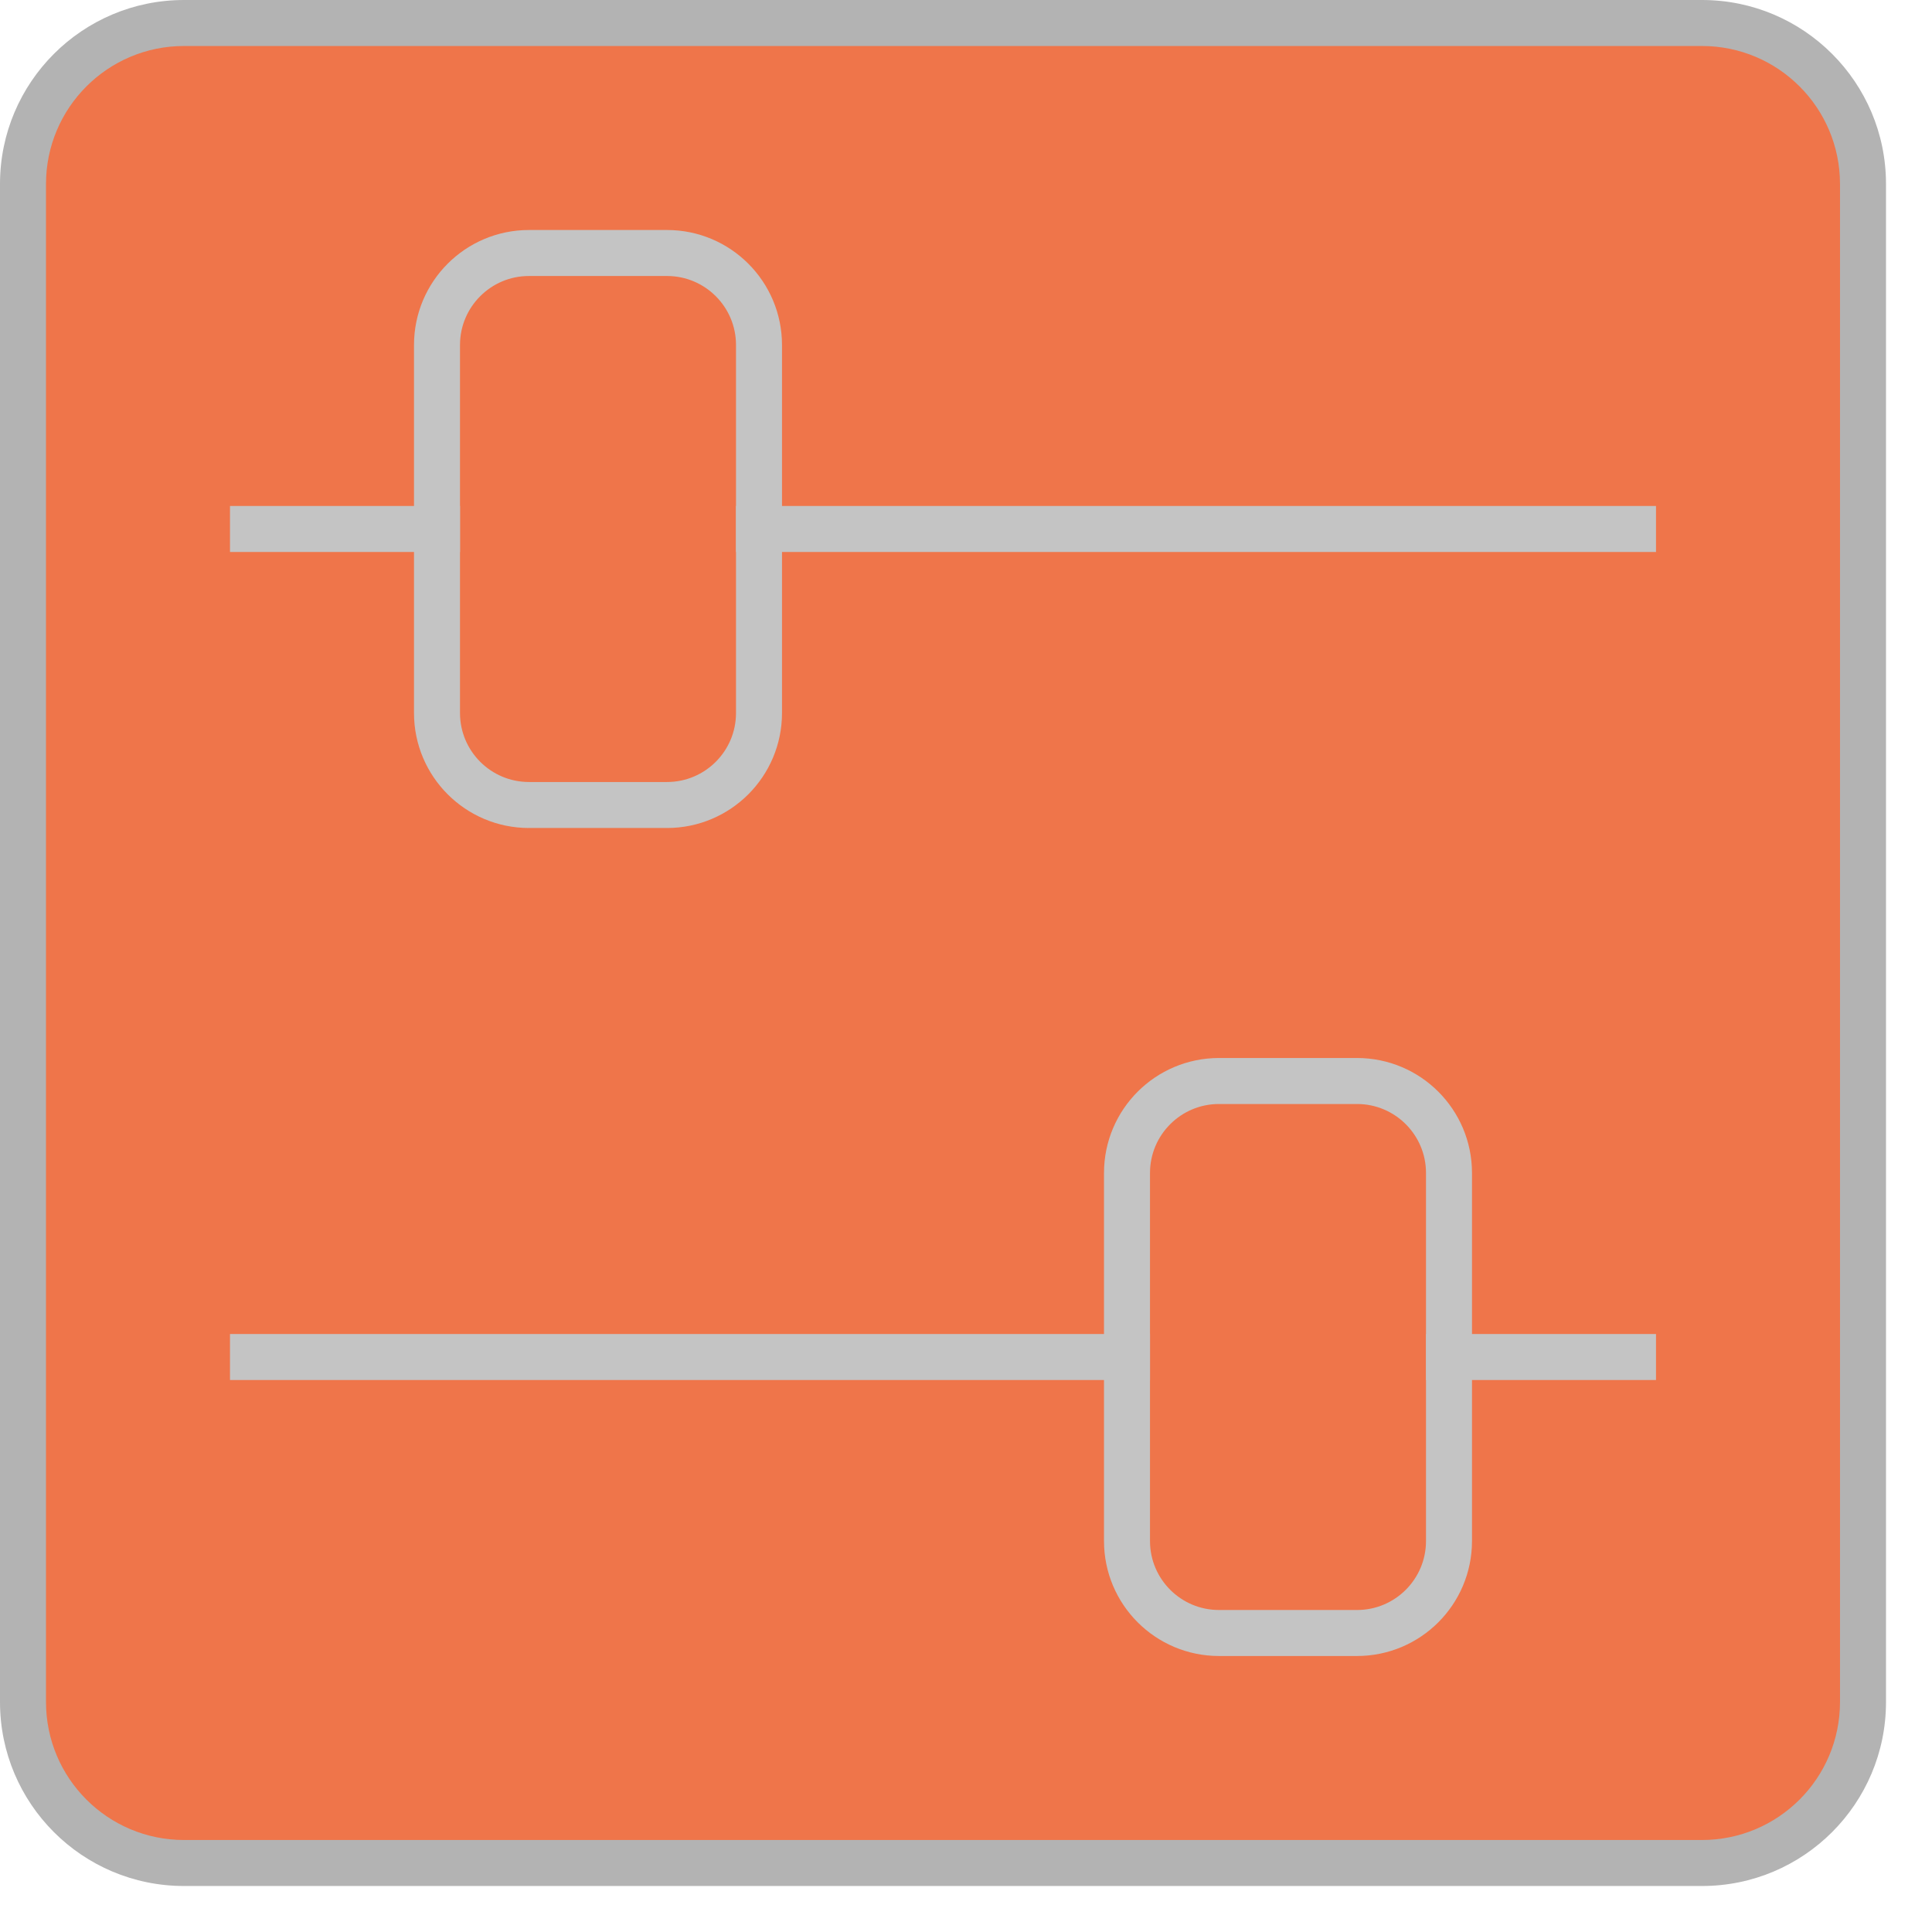
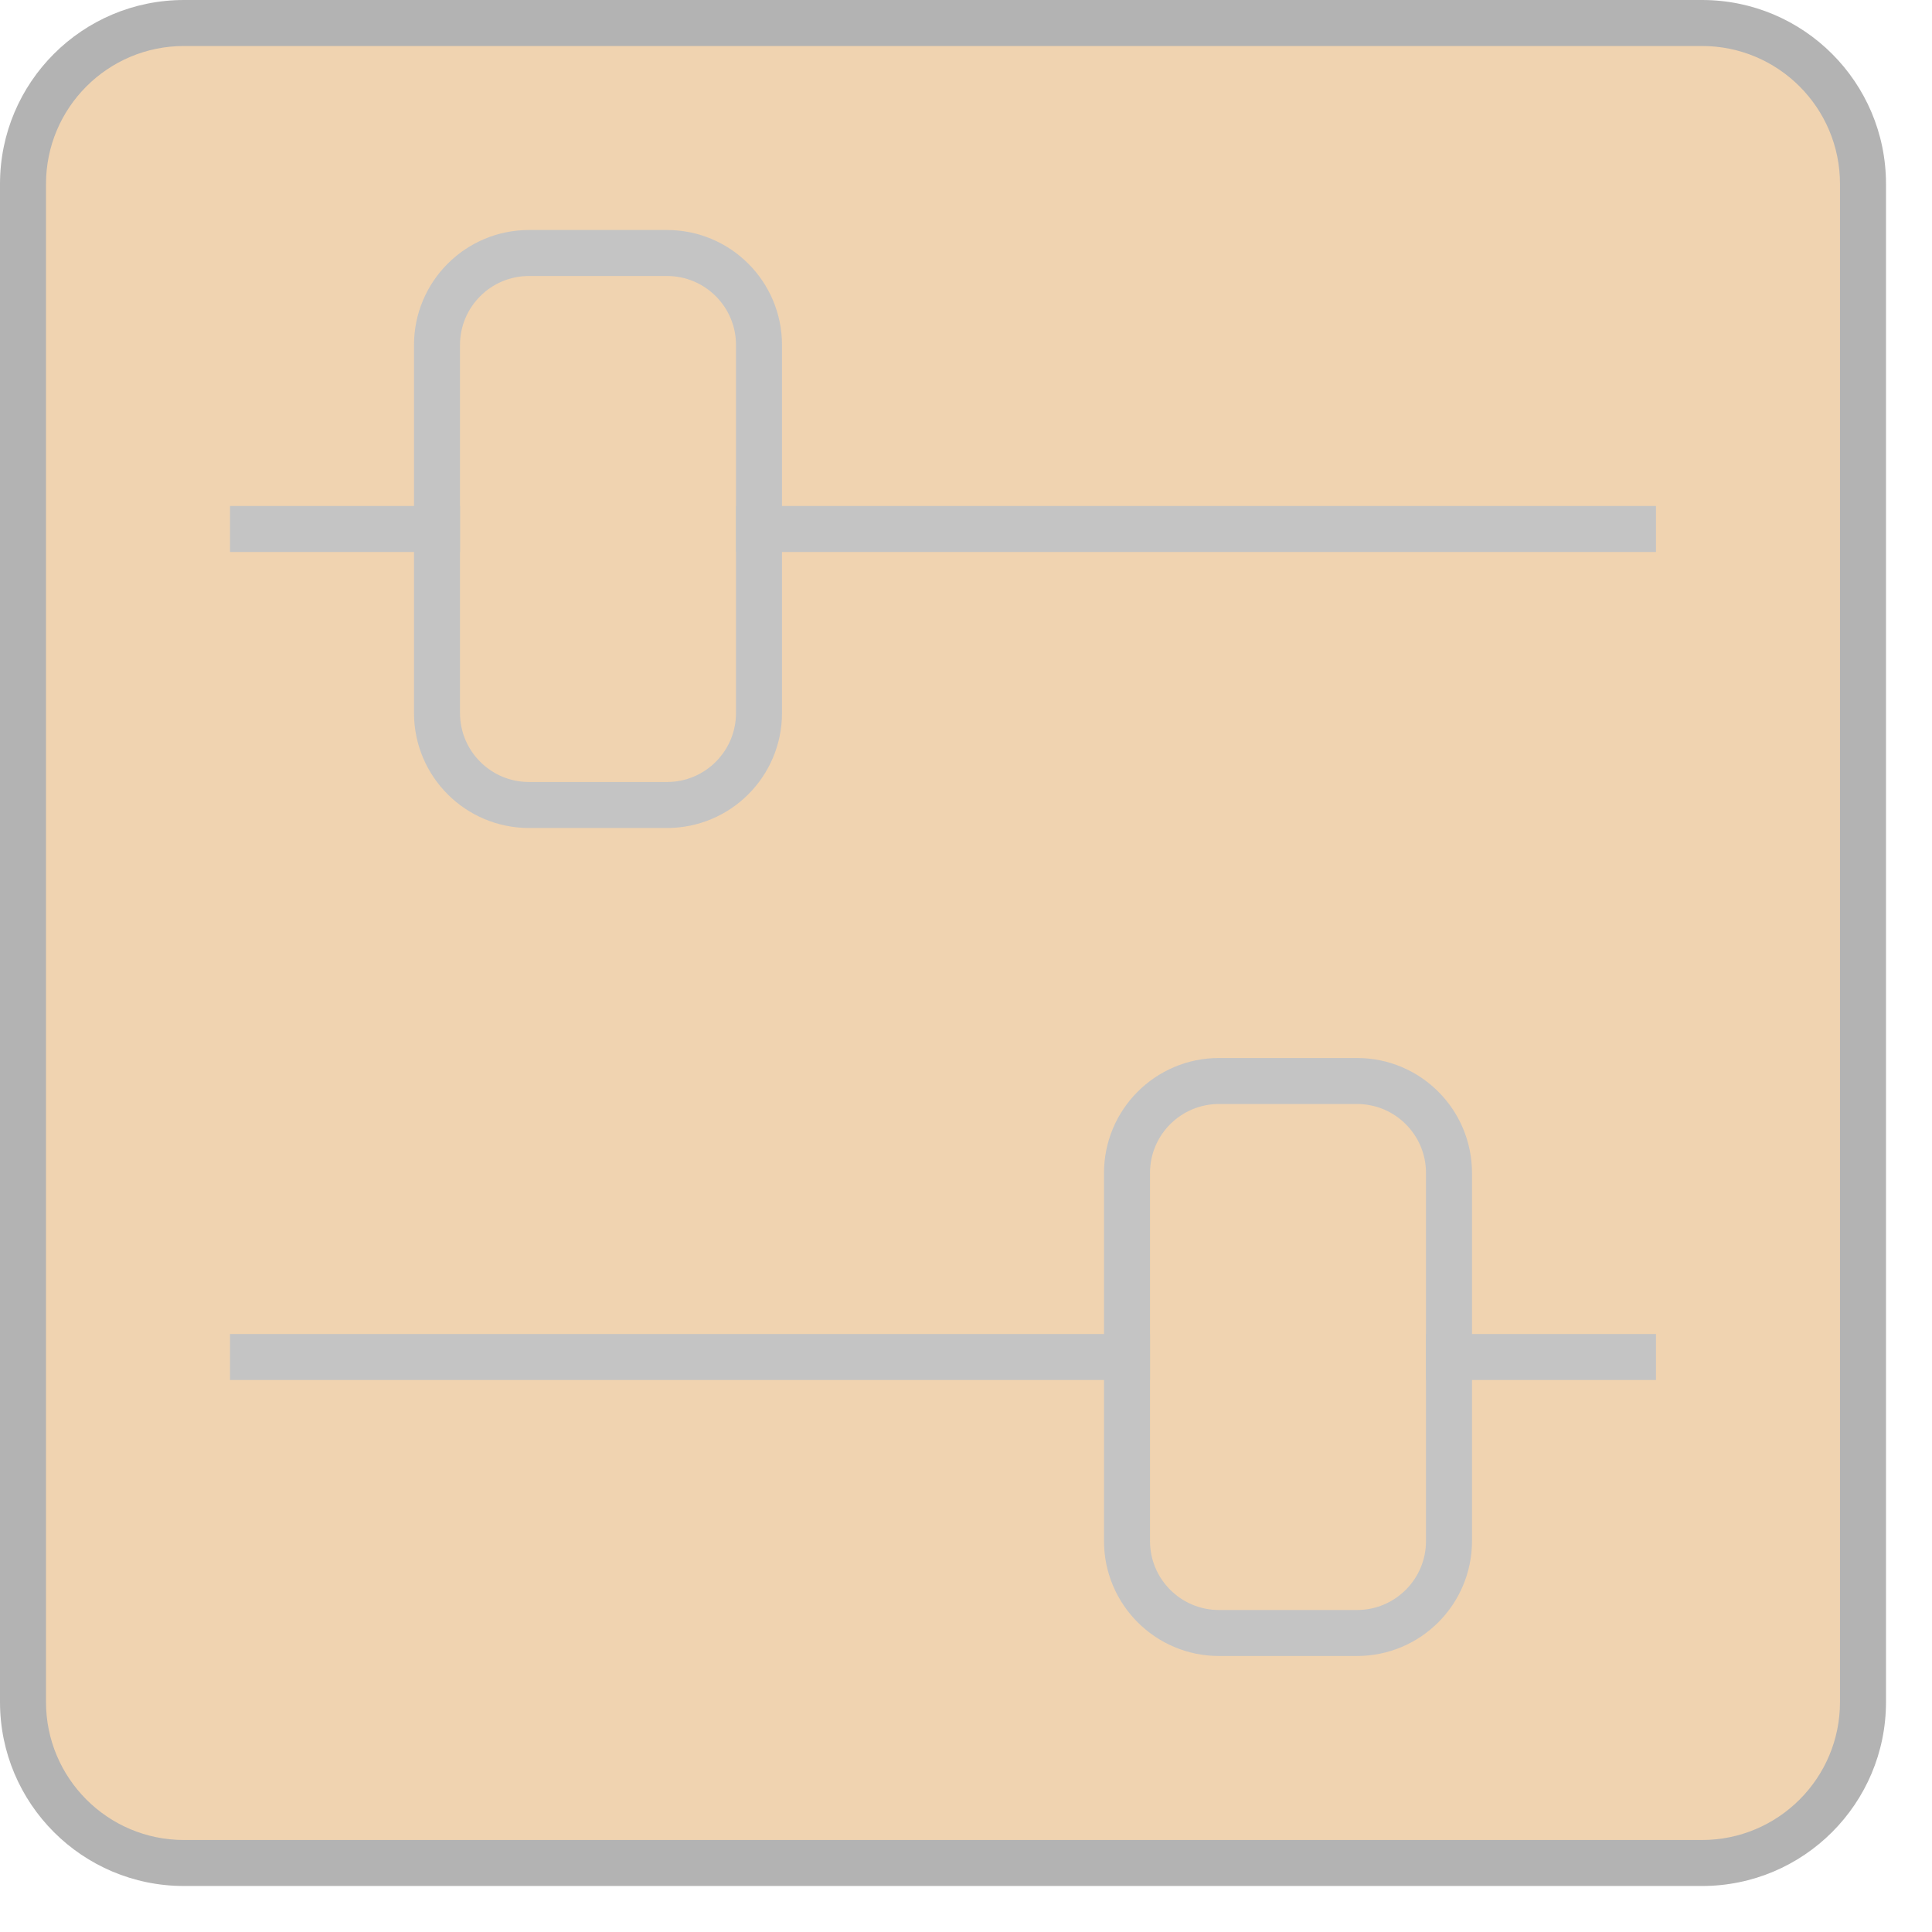
<svg xmlns="http://www.w3.org/2000/svg" width="42" height="42" viewBox="0 0 42 42">
-   <rect x="0.5" y="0.5" width="40" height="40" rx="3.5" style="fill:#ef754a" />
+   <rect x="0.5" y="0.5" width="40" height="40" rx="3.5" style="fill:#F0D3B0" />
  <path d="M37,1a3,3,0,0,1,3,3V37a3,3,0,0,1-3,3H4a3,3,0,0,1-3-3V4A3,3,0,0,1,4,1H37m0-1H4A4,4,0,0,0,0,4V37a4,4,0,0,0,4,4H37a4,4,0,0,0,4-4V4a4,4,0,0,0-4-4Z" style="fill:#b3b3b3" />
  <line x1="5.5" y1="11.5" x2="9.5" y2="11.5" style="fill:none;stroke:#c4c4c4;stroke-linecap:square;stroke-linejoin:round" />
  <line x1="16.5" y1="11.5" x2="35.5" y2="11.5" style="fill:none;stroke:#c4c4c4;stroke-linecap:square;stroke-linejoin:round" />
  <rect x="9.5" y="5.5" width="7" height="12" rx="2" style="fill:none;stroke:#c4c4c4;stroke-linecap:square;stroke-linejoin:round" />
  <line x1="35.5" y1="29.5" x2="31.5" y2="29.5" style="fill:none;stroke:#c4c4c4;stroke-linecap:square;stroke-linejoin:round" />
  <line x1="24.5" y1="29.5" x2="5.5" y2="29.5" style="fill:none;stroke:#c4c4c4;stroke-linecap:square;stroke-linejoin:round" />
  <rect x="24.5" y="23.5" width="7" height="12" rx="2" transform="translate(56 59) rotate(-180)" style="fill:none;stroke:#c4c4c4;stroke-linecap:square;stroke-linejoin:round" />
</svg>
